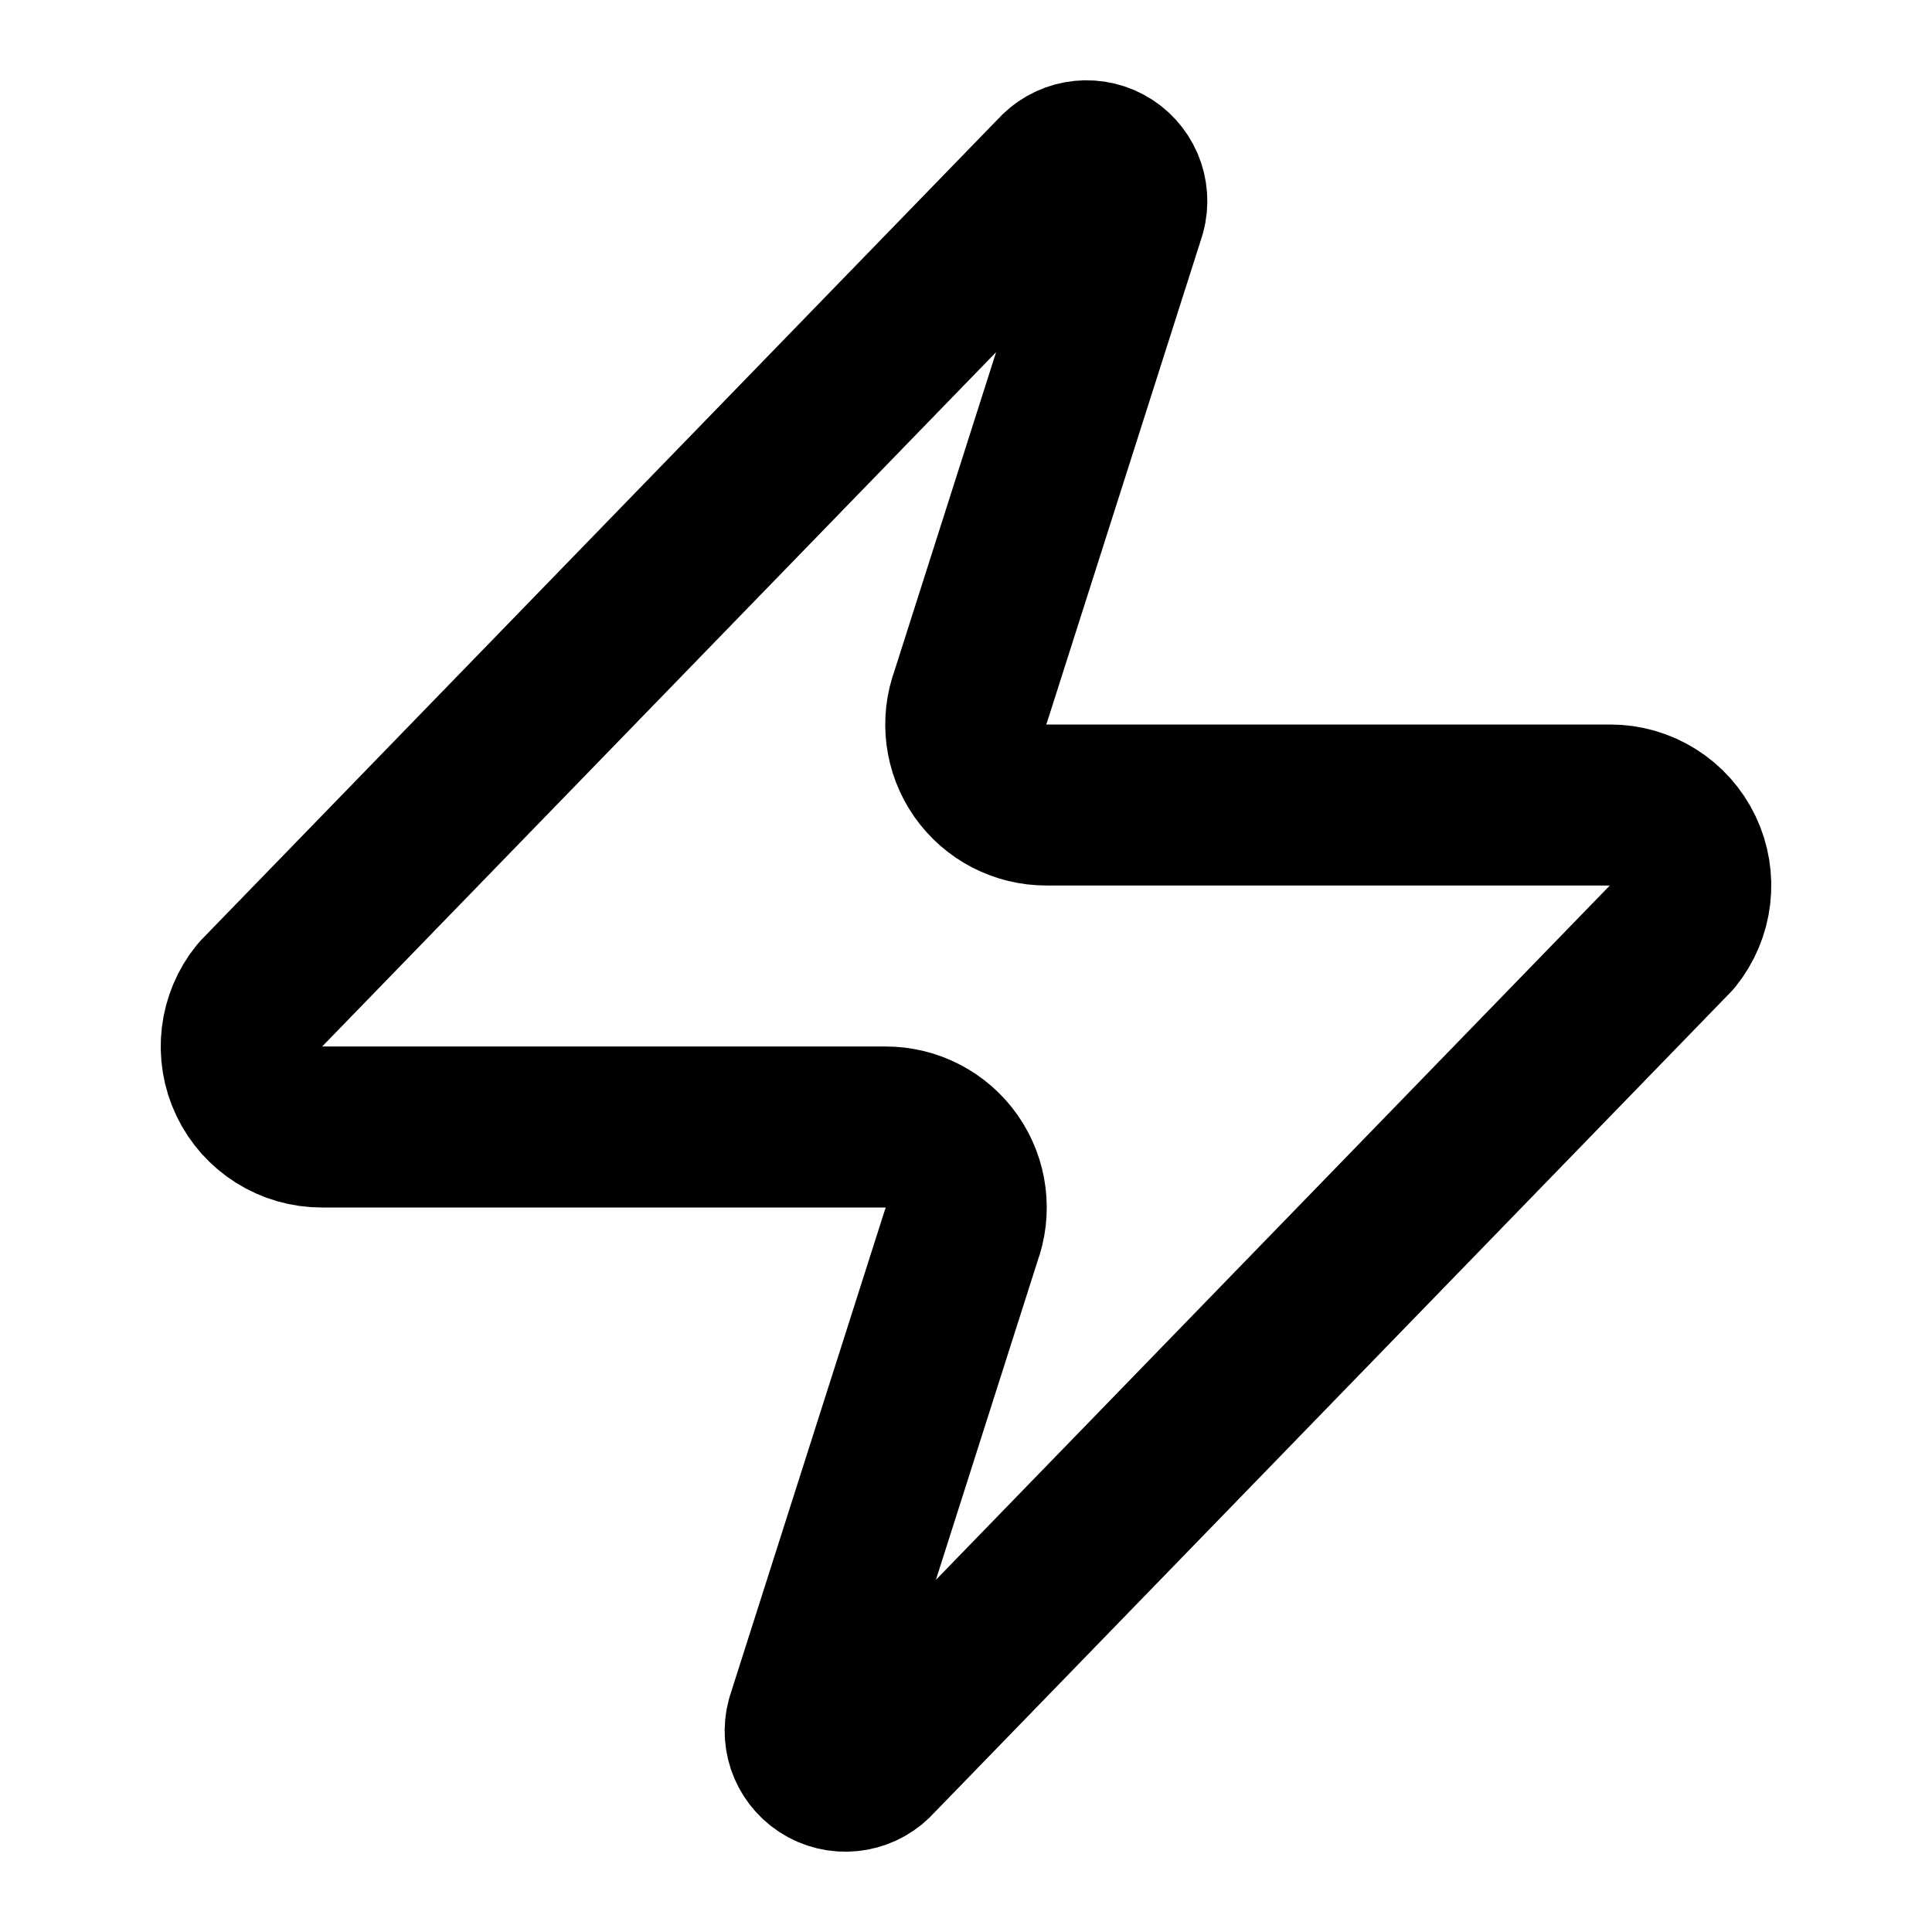
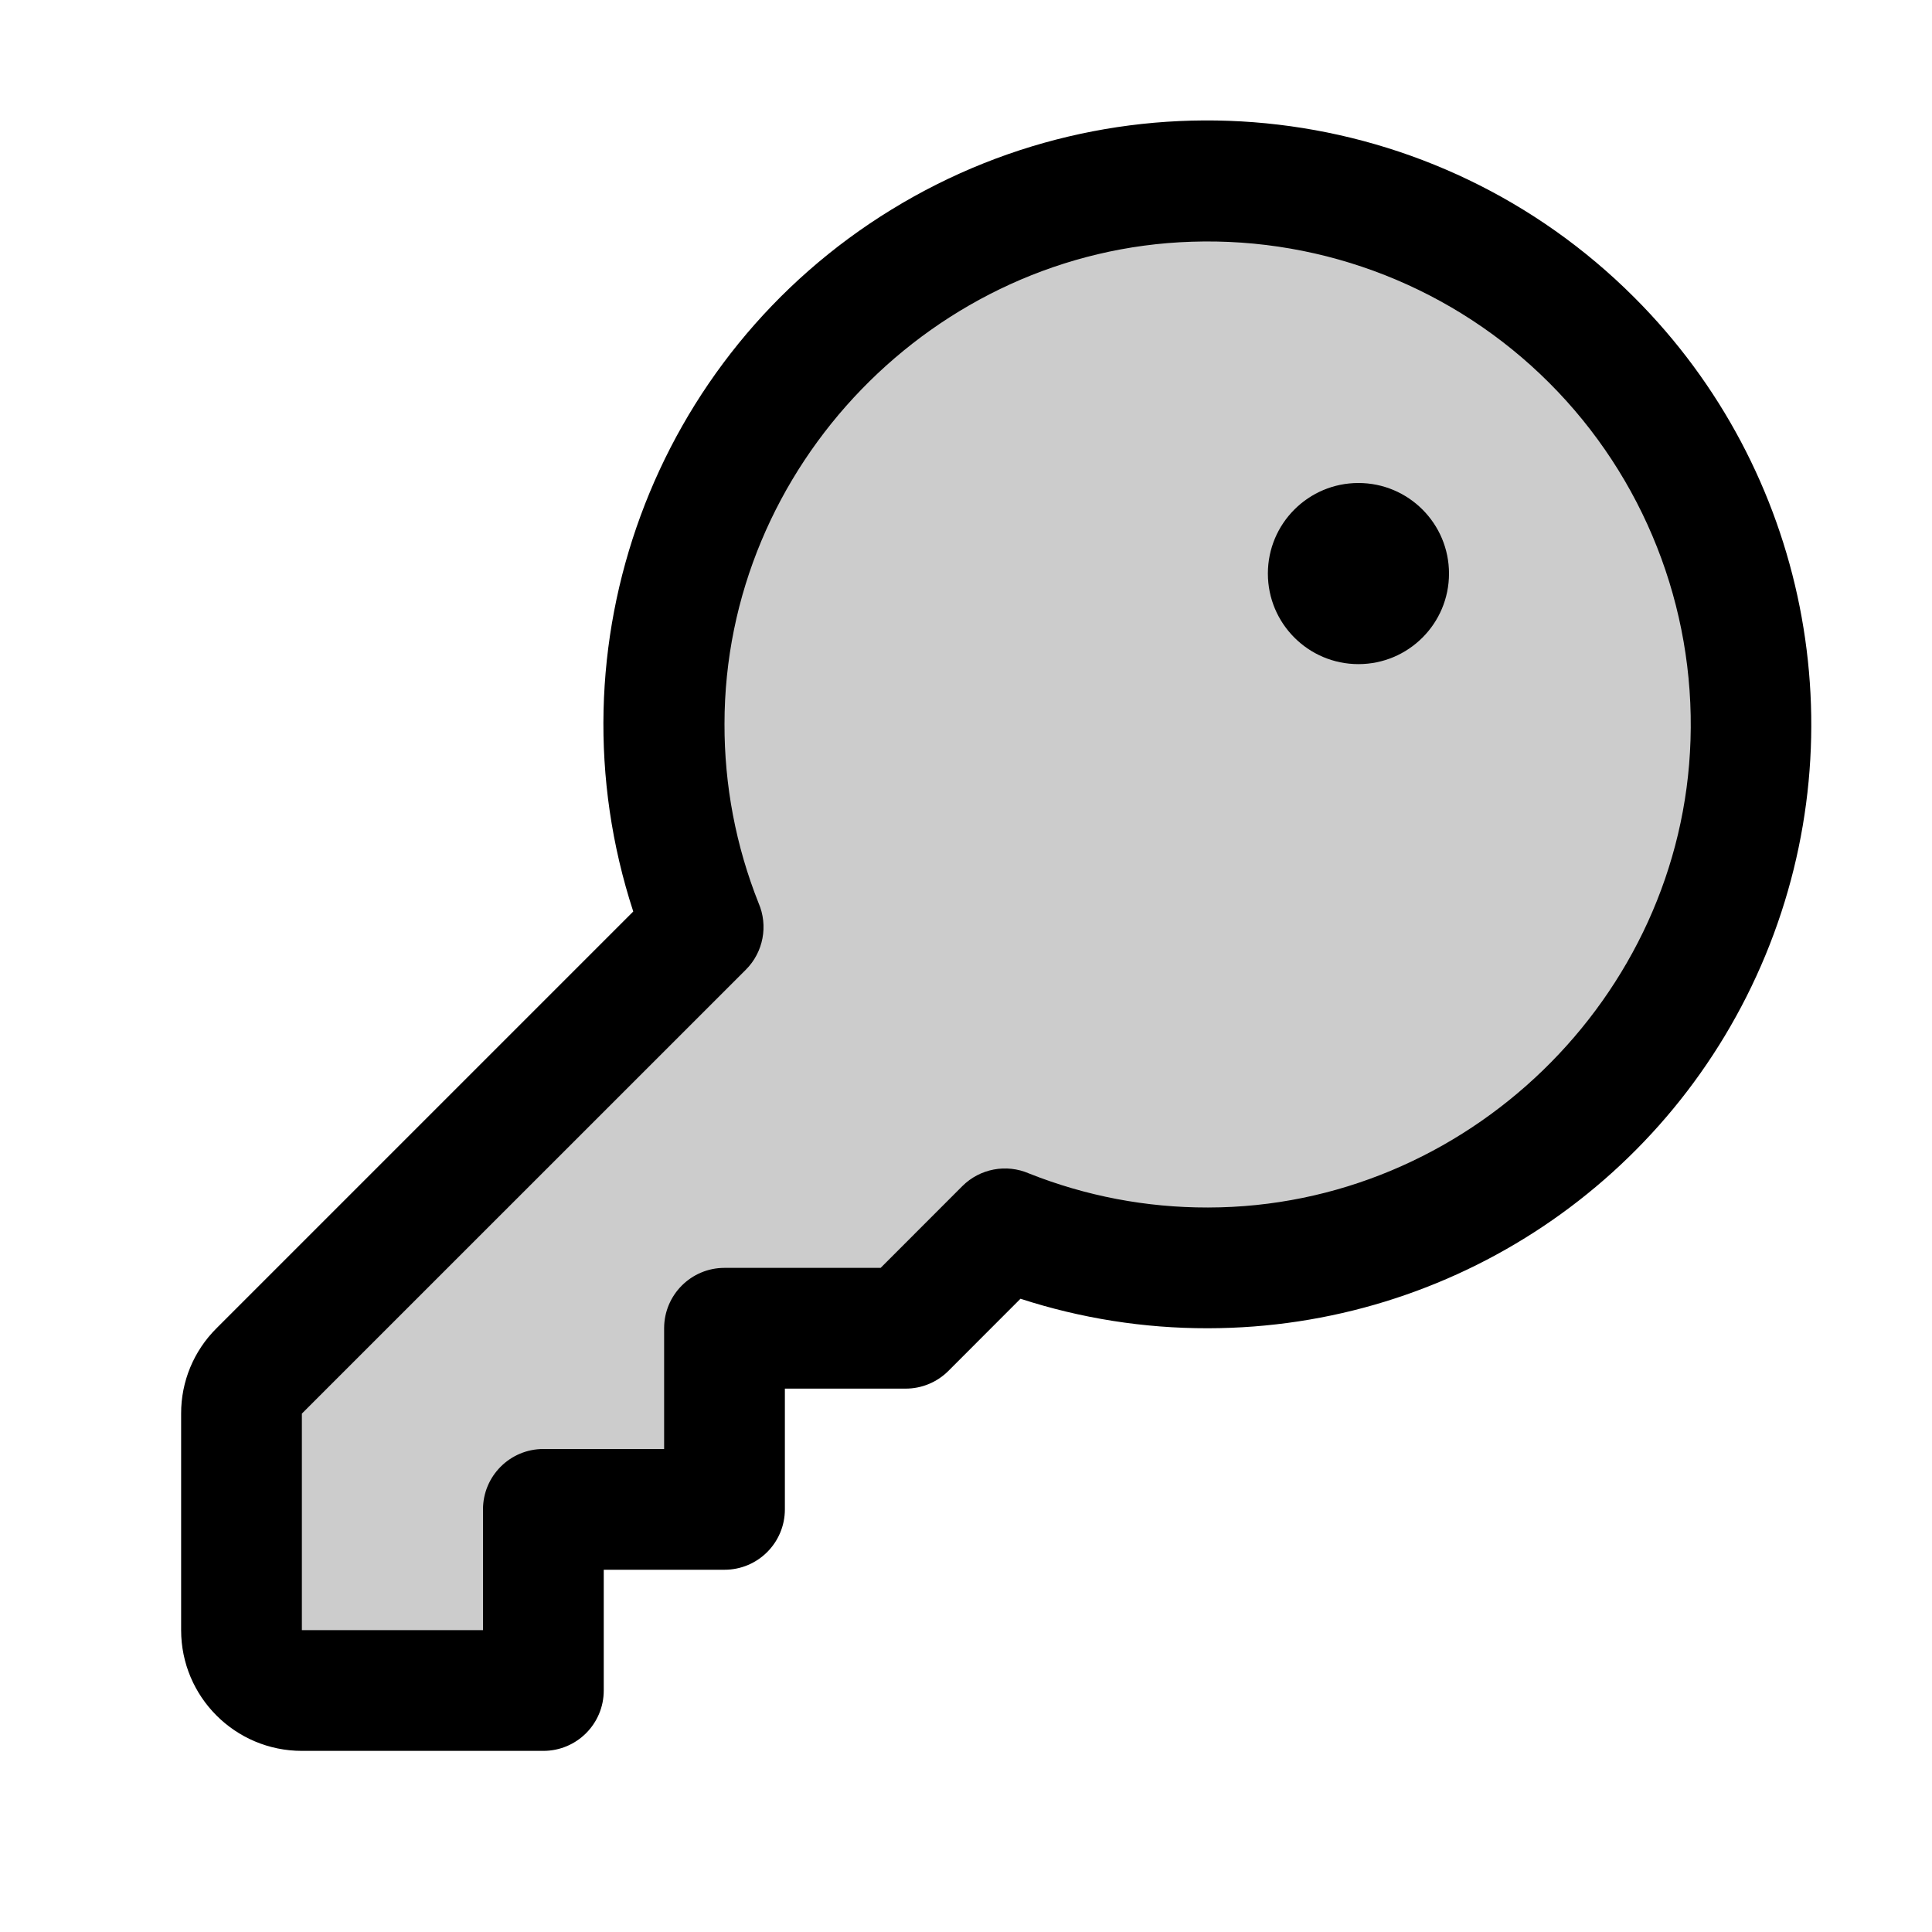
- <svg xmlns="http://www.w3.org/2000/svg" width="24" height="24" viewBox="0 0 24 24" fill="none" stroke="currentColor" stroke-width="2" stroke-linecap="round" stroke-linejoin="round">
-   <path d="M4 14a1 1 0 0 1-.78-1.63l9.9-10.2a.5.5 0 0 1 .86.46l-1.92 6.02A1 1 0 0 0 13 10h7a1 1 0 0 1 .78 1.63l-9.9 10.2a.5.5 0 0 1-.86-.46l1.92-6.02A1 1 0 0 0 11 14z" />
+ <svg xmlns="http://www.w3.org/2000/svg" viewBox="0 0 256 256" fill="currentColor">
+   <path d="M232,98.36C230.73,136.92,198.67,168,160.09,168a71.68,71.68,0,0,1-26.92-5.17h0L120,176H96v24H72v24H40a8,8,0,0,1-8-8V187.31a8,8,0,0,1,2.34-5.65l58.83-58.83h0A71.68,71.68,0,0,1,88,95.91c0-38.58,31.08-70.64,69.64-71.87A72,72,0,0,1,232,98.36Z" opacity="0.2" />
+   <path d="M216.57,39.43A80,80,0,0,0,83.91,120.78L28.69,176A15.86,15.86,0,0,0,24,187.31V216a16,16,0,0,0,16,16H72a8,8,0,0,0,8-8V208H96a8,8,0,0,0,8-8V184h16a8,8,0,0,0,5.66-2.34l9.56-9.57A79.73,79.73,0,0,0,160,176h.1A80,80,0,0,0,216.57,39.43ZM224,98.1c-1.09,34.09-29.75,61.86-63.89,61.9H160a63.7,63.7,0,0,1-23.65-4.51,8,8,0,0,0-8.84,1.68L116.69,168H96a8,8,0,0,0-8,8v16H72a8,8,0,0,0-8,8v16H40V187.31l58.83-58.82a8,8,0,0,0,1.68-8.84A63.72,63.72,0,0,1,96,95.92c0-34.14,27.81-62.8,61.9-63.89A64,64,0,0,1,224,98.1ZM192,76a12,12,0,1,1-12-12A12,12,0,0,1,192,76Z" />
</svg>
